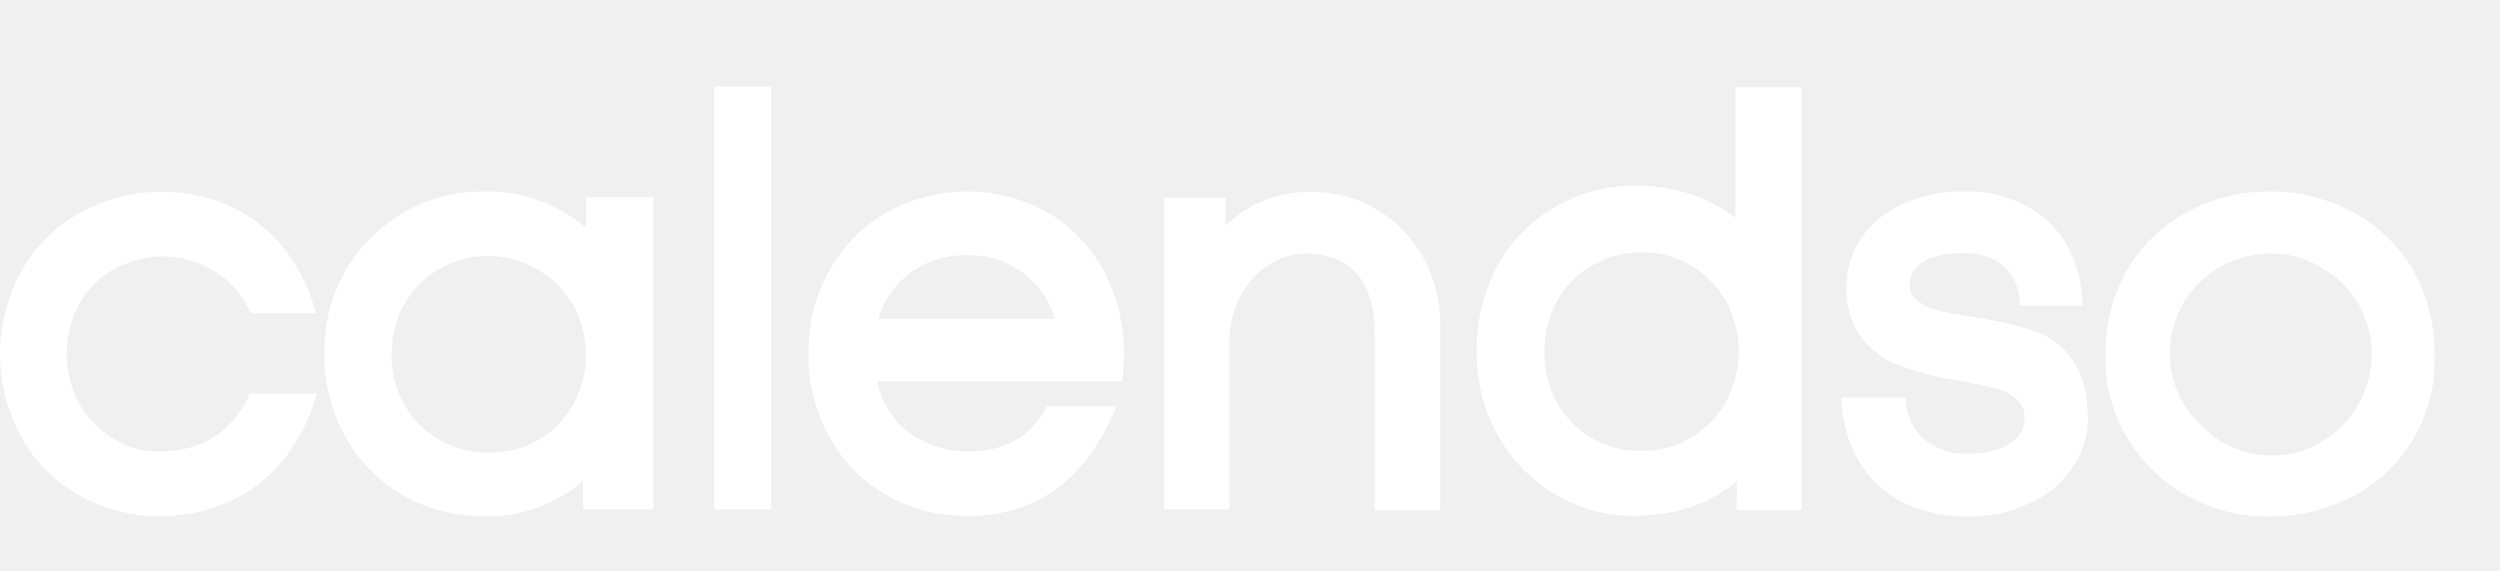
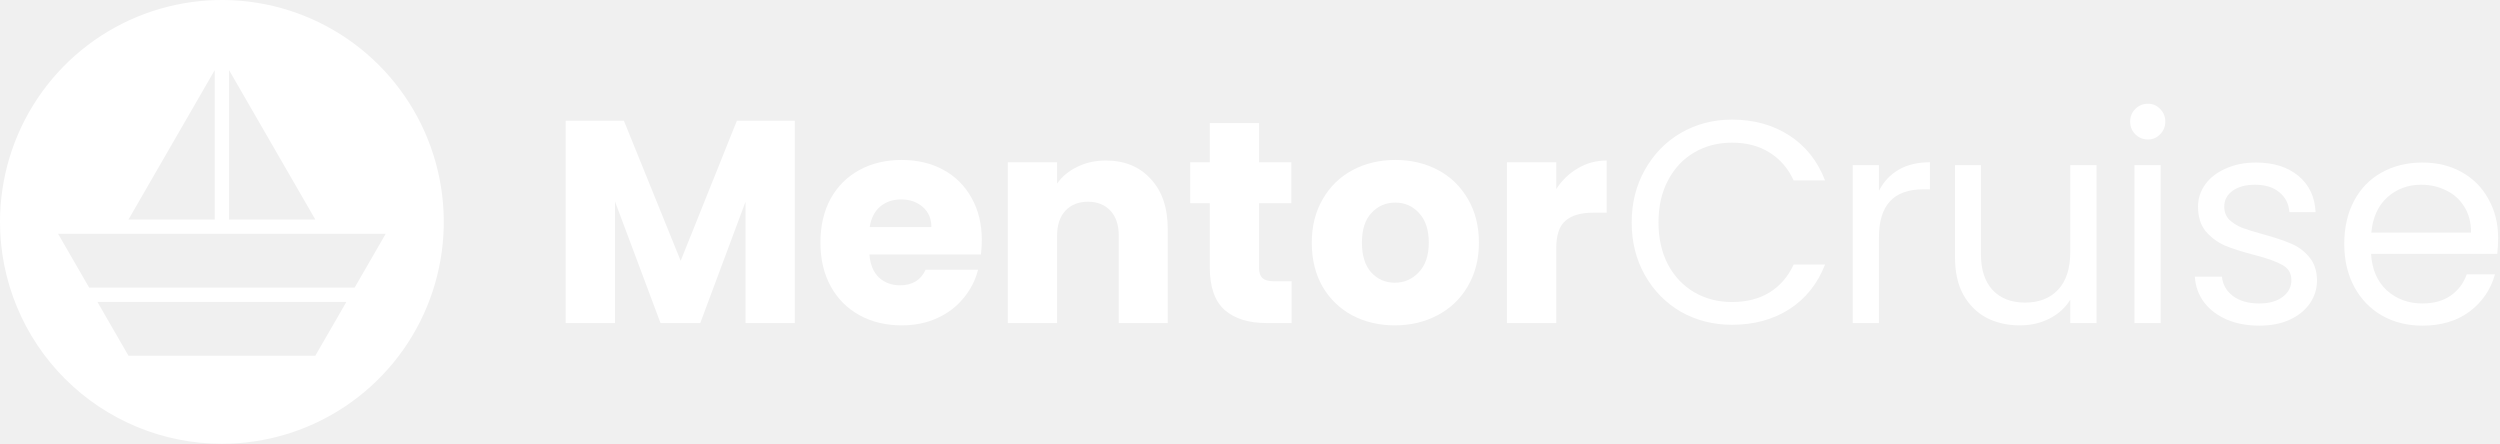
- <svg xmlns="http://www.w3.org/2000/svg" version="1.1" id="Layer_1" x="0px" y="0px" viewBox="0 0 427 97.5" style="enable-background:new 0 0 427 97.5;" xml:space="preserve">
-   <style type="text/css">
- 	.st0{fillRule:evenodd;clipRule:evenodd;fill:#fff;}
- </style>
-   <path class="st0" d="M27.5,88.2c-4.9,0-9.7-1.2-14-3.6c-4.2-2.4-7.6-5.8-9.9-10c-4.8-8.8-4.8-19.4,0-28.2c2.3-4.2,5.8-7.7,10-10  c4.3-2.4,9.1-3.7,14-3.6c6-0.1,11.8,1.7,16.5,5.3s8,8.7,9.9,15.4H42.8c-1.3-3-3.4-5.5-6.2-7.2c-2.6-1.6-5.6-2.5-8.7-2.5  c-2.8,0-5.6,0.7-8.1,2s-4.7,3.3-6.1,5.8c-3,5.3-3.1,11.9-0.2,17.3c1.4,2.5,3.4,4.5,5.8,6s5.2,2.3,8,2.2c7.2,0,12.4-3.3,15.4-9.9  h11.4c-1.1,4.2-3.1,8.1-5.8,11.5c-2.5,3-5.6,5.4-9.2,7C35.5,87.4,31.5,88.1,27.5,88.2L27.5,88.2z M99.6,82.1  c-4.6,4-10.6,6.2-16.8,6.1c-4.9,0-9.7-1.2-14-3.6c-4.1-2.4-7.5-5.8-9.8-10c-2.5-4.5-3.7-9.5-3.6-14.6c-0.1-15,11.9-27.2,26.9-27.3  c0.1,0,0.2,0,0.3,0c6.4-0.2,12.6,2.1,17.5,6.2v-5.2h11.5V87h-12V82.1z M83.5,43.7c-3,0-5.9,0.7-8.4,2.2c-2.5,1.4-4.6,3.5-6,6  c-1.5,2.5-2.2,5.4-2.2,8.4c-0.2,4.5,1.5,8.9,4.7,12.2c3.2,3.2,7.6,4.9,12.1,4.8c2.9,0,5.8-0.7,8.3-2.2c2.5-1.4,4.5-3.5,5.9-6  c2.9-5.3,2.9-11.7,0-17c-1.4-2.5-3.5-4.6-6-6C89.3,44.5,86.4,43.8,83.5,43.7L83.5,43.7z M122,14.8h9.7V87H122  C122,87.1,122,14.8,122,14.8z M149.8,65.2c0.5,2.3,1.5,4.4,3,6.3c1.4,1.8,3.3,3.2,5.4,4.1c2.2,1,4.6,1.5,7,1.5  c2.8,0.1,5.6-0.5,8.1-1.8c2.4-1.4,4.3-3.4,5.5-5.9h11.9c-2.7,6.5-6.2,11.2-10.4,14.2c-4.4,3.1-9.8,4.7-15.2,4.5  c-4.8,0.1-9.6-1.2-13.8-3.6c-4.1-2.4-7.5-5.8-9.7-10c-2.4-4.3-3.6-9.2-3.5-14.1c-0.1-4.9,1.1-9.8,3.5-14.1c2.3-4.2,5.7-7.6,9.8-10  c8.6-4.8,19.2-4.8,27.7,0.1c4.1,2.4,7.4,6,9.6,10.2c2.2,4.3,3.3,9.1,3.3,14c0,1-0.1,2.5-0.3,4.5h-41.9V65.2z M165.2,43.6  c-3.4-0.1-6.8,0.9-9.6,2.9c-2.7,2-4.7,4.8-5.6,8h30.2c-0.9-3.2-2.9-6-5.6-8C171.9,44.5,168.6,43.5,165.2,43.6z M234.8,57.3  c0-4.7-1-8.2-3-10.5s-4.9-3.5-8.7-3.5c-2.3,0-4.6,0.7-6.5,2c-2,1.3-3.7,3.2-4.8,5.4c-1.2,2.3-1.8,4.8-1.8,7.4V87h-11.2V33.8h10.5  v4.8c3.9-3.9,9.3-6,14.9-5.8c3.9,0,7.7,1,11,3s6,4.8,7.9,8.2c1.9,3.5,2.9,7.5,2.9,11.5v31.6h-11.2L234.8,57.3L234.8,57.3z   M296.7,82.2c-2.4,1.9-5,3.4-7.9,4.4c-3,1-6.2,1.5-9.4,1.5c-4.8,0.1-9.6-1.2-13.8-3.7c-4.1-2.4-7.5-5.9-9.8-10.1  c-2.4-4.3-3.6-9.1-3.6-14.1c-0.1-5.1,1.1-10.1,3.5-14.7c2.3-4.2,5.7-7.7,9.8-10.1c4.3-2.5,9.2-3.8,14.1-3.7c3.1,0,6.1,0.5,9,1.4  c2.8,0.9,5.4,2.3,7.8,4.1V14.9h11.3v72.2h-11.1L296.7,82.2L296.7,82.2z M280.4,43.1c-3,0-5.9,0.7-8.4,2.2c-2.5,1.4-4.6,3.5-6,6  c-1.5,2.6-2.2,5.5-2.2,8.5c-0.2,4.6,1.5,9.1,4.7,12.4c3.2,3.2,7.5,5,12.1,4.8c2.9,0,5.8-0.7,8.3-2.3c2.5-1.5,4.5-3.6,5.9-6.1  c2.9-5.4,2.9-11.8,0-17.2C291.8,46.2,286.3,43,280.4,43.1z M335.8,88.2c-3.8,0.1-7.5-0.8-10.8-2.4c-3.1-1.6-5.7-4-7.5-7  c-1.9-3.3-2.9-7.1-3-10.9h11c0,2.7,1.1,5.3,3.1,7.1c2.1,1.7,4.8,2.6,7.5,2.5c1.8,0,3.6-0.2,5.3-0.8c1.3-0.4,2.4-1.2,3.3-2.2  c0.7-0.8,1.1-1.9,1.1-3c0.1-1.2-0.4-2.4-1.2-3.2c-0.5-0.5-1.1-0.8-1.7-1.2c-0.7-0.3-1.4-0.6-2.2-0.8c-1.8-0.4-3.9-0.9-6.1-1.3  c-1.8-0.2-3.5-0.6-5.1-1s-3.5-1-5-1.6c-0.8-0.2-1.6-0.6-2.4-1l-1-0.7c-0.4-0.4-0.8-0.7-1.2-1c-0.7-0.5-1.3-1.1-1.8-1.8  c-0.6-0.8-1.1-1.7-1.5-2.6c-0.9-2-1.3-4.2-1.2-6.4c0-3,0.9-6,2.7-8.5c1.8-2.5,4.3-4.5,7.2-5.7c3.3-1.4,6.8-2.1,10.3-2  c3.6-0.1,7.1,0.7,10.3,2.4c3,1.5,5.4,3.8,7.1,6.7c1.8,3.2,2.7,6.8,2.7,10.4H345c-0.1-3-1-5.2-2.7-6.7s-4-2.3-7-2.3s-5.2,0.5-6.8,1.5  c-1.4,0.8-2.3,2.2-2.3,3.8c-0.1,1,0.3,2,1,2.6c0.6,0.5,1.2,0.9,1.8,1.2c0.6,0.3,1.3,0.5,2,0.7c0.8,0.2,1.7,0.4,2.7,0.6l3.1,0.5  c3.4,0.5,6.7,1.2,10,2.2c2.6,0.8,5,2.3,6.7,4.5c1.8,2.4,2.9,5.3,3,8.4l0.1,1.8c0.1,3.2-0.9,6.4-2.8,9.1s-4.5,4.8-7.5,6  C343.2,87.6,339.5,88.3,335.8,88.2L335.8,88.2z M412.4,74.6c-2.4,4.2-5.9,7.7-10.2,10c-4.5,2.4-9.6,3.7-14.8,3.6  c-4.9,0.1-9.7-1.2-14-3.6c-4.2-2.4-7.7-5.8-10.1-9.9c-2.5-4.2-3.8-9-3.7-13.8c-0.1-5.1,1.1-10.1,3.6-14.6c2.4-4.2,6-7.7,10.2-10  c4.4-2.4,9.3-3.6,14.3-3.6s9.9,1.2,14.3,3.6c4.2,2.3,7.8,5.7,10.2,9.9c2.4,4.3,3.7,9.2,3.6,14.2C416.1,65.4,414.8,70.3,412.4,74.6  L412.4,74.6z M387.8,43.3c-3,0-6,0.8-8.6,2.3s-4.8,3.6-6.3,6.2c-1.5,2.6-2.3,5.5-2.3,8.5c0,4.6,1.8,9,5.2,12.2  c3.2,3.4,7.6,5.3,12.3,5.3c3,0,6-0.8,8.5-2.4c2.6-1.5,4.7-3.7,6.2-6.3c1.5-2.6,2.3-5.6,2.3-8.6s-0.8-6-2.3-8.6s-3.7-4.7-6.3-6.2  C393.9,44.1,390.9,43.3,387.8,43.3z" />
+ <svg xmlns="http://www.w3.org/2000/svg" width="338" height="60" viewBox="0 0 338 60" fill="none">
+   <path fill-rule="evenodd" clip-rule="evenodd" d="M0 30C0 24.067 1.759 18.266 5.056 13.333C8.352 8.399 13.038 4.554 18.52 2.284C24.001 0.013 30.033 -0.581 35.853 0.576C41.672 1.734 47.018 4.591 51.213 8.787C55.409 12.982 58.266 18.328 59.423 24.147C60.581 29.967 59.987 35.999 57.716 41.48C55.446 46.962 51.601 51.648 46.667 54.944C41.734 58.24 35.933 60 30 60C26.06 60 22.159 59.224 18.52 57.716C14.88 56.209 11.572 53.999 8.787 51.213C6.001 48.428 3.791 45.12 2.284 41.48C0.776 37.841 -7.62939e-06 33.94 0 30ZM23.685 18.742L17.37 29.68H29.033V9.478L23.685 18.742ZM30.967 9.478V29.68H42.63L36.315 18.742L30.967 9.478ZM52.144 31.613H7.855L12.055 38.886H47.946L52.144 31.613ZM46.829 40.82H13.171L17.37 48.093H42.63L46.829 40.82Z" fill="white" />
+   <path d="M107.456 16.327V43.677H100.794V27.275L94.677 43.677H89.301L83.145 27.236V43.677H76.482V16.327H84.353L92.028 35.262L99.625 16.327H107.456Z" fill="white" />
+   <path d="M132.741 32.457C132.741 33.08 132.702 33.729 132.624 34.405H117.546C117.65 35.755 118.079 36.794 118.832 37.522C119.611 38.223 120.559 38.574 121.676 38.574C123.338 38.574 124.494 37.872 125.144 36.47H132.234C131.871 37.898 131.208 39.184 130.247 40.327C129.312 41.47 128.131 42.366 126.702 43.015C125.273 43.664 123.676 43.989 121.91 43.989C119.78 43.989 117.884 43.535 116.221 42.626C114.559 41.716 113.26 40.418 112.325 38.729C111.39 37.041 110.923 35.067 110.923 32.807C110.923 30.548 111.377 28.573 112.286 26.885C113.221 25.197 114.52 23.898 116.182 22.989C117.845 22.08 119.754 21.625 121.91 21.625C124.014 21.625 125.884 22.067 127.52 22.95C129.157 23.833 130.429 25.093 131.338 26.729C132.273 28.366 132.741 30.275 132.741 32.457ZM125.923 30.703C125.923 29.561 125.533 28.651 124.754 27.976C123.975 27.301 123.001 26.963 121.832 26.963C120.715 26.963 119.767 27.288 118.988 27.937C118.234 28.587 117.767 29.509 117.585 30.703H125.923Z" fill="white" />
+   <path d="M149.502 21.703C152.048 21.703 154.074 22.535 155.58 24.197C157.113 25.833 157.879 28.093 157.879 30.976V43.677H151.256V31.872C151.256 30.418 150.879 29.288 150.126 28.483C149.373 27.677 148.36 27.275 147.087 27.275C145.814 27.275 144.801 27.677 144.048 28.483C143.295 29.288 142.918 30.418 142.918 31.872V43.677H136.256V21.937H142.918V24.82C143.593 23.859 144.502 23.106 145.645 22.561C146.788 21.989 148.074 21.703 149.502 21.703Z" fill="white" />
+   <path d="M174.626 38.028V43.677H171.236C168.82 43.677 166.937 43.093 165.587 41.924C164.236 40.729 163.561 38.794 163.561 36.119V27.47H160.911V21.937H163.561V16.639H170.223V21.937H174.587V27.47H170.223V36.197C170.223 36.846 170.379 37.314 170.691 37.599C171.002 37.885 171.522 38.028 172.249 38.028H174.626Z" fill="white" />
+   <path d="M188.574 43.989C186.444 43.989 184.522 43.535 182.808 42.626C181.119 41.716 179.782 40.418 178.795 38.729C177.834 37.041 177.353 35.067 177.353 32.807C177.353 30.573 177.847 28.613 178.834 26.924C179.821 25.21 181.171 23.898 182.886 22.989C184.6 22.08 186.522 21.625 188.652 21.625C190.782 21.625 192.704 22.08 194.418 22.989C196.132 23.898 197.483 25.21 198.47 26.924C199.457 28.613 199.95 30.573 199.95 32.807C199.95 35.041 199.444 37.015 198.431 38.729C197.444 40.418 196.08 41.716 194.34 42.626C192.626 43.535 190.704 43.989 188.574 43.989ZM188.574 38.223C189.847 38.223 190.925 37.755 191.808 36.82C192.717 35.885 193.171 34.548 193.171 32.807C193.171 31.067 192.73 29.729 191.847 28.794C190.989 27.859 189.925 27.392 188.652 27.392C187.353 27.392 186.275 27.859 185.418 28.794C184.561 29.703 184.132 31.041 184.132 32.807C184.132 34.548 184.548 35.885 185.379 36.82C186.236 37.755 187.301 38.223 188.574 38.223Z" fill="white" />
+   <path d="M210.403 25.561C211.182 24.366 212.156 23.431 213.325 22.755C214.494 22.054 215.793 21.703 217.221 21.703V28.755H215.39C213.728 28.755 212.481 29.119 211.65 29.846C210.819 30.548 210.403 31.794 210.403 33.587V43.677H203.741V21.937H210.403V25.561Z" fill="white" />
+   <path d="M220.604 30.08C220.604 27.431 221.201 25.054 222.396 22.95C223.591 20.82 225.214 19.158 227.266 17.963C229.344 16.768 231.643 16.171 234.162 16.171C237.123 16.171 239.708 16.885 241.915 18.314C244.123 19.742 245.734 21.768 246.747 24.392H242.5C241.747 22.755 240.656 21.496 239.227 20.613C237.825 19.729 236.136 19.288 234.162 19.288C232.266 19.288 230.565 19.729 229.058 20.613C227.552 21.496 226.37 22.755 225.513 24.392C224.656 26.002 224.227 27.898 224.227 30.08C224.227 32.236 224.656 34.132 225.513 35.768C226.37 37.379 227.552 38.626 229.058 39.509C230.565 40.392 232.266 40.833 234.162 40.833C236.136 40.833 237.825 40.405 239.227 39.548C240.656 38.664 241.747 37.405 242.5 35.768H246.747C245.734 38.366 244.123 40.379 241.915 41.807C239.708 43.21 237.123 43.911 234.162 43.911C231.643 43.911 229.344 43.327 227.266 42.158C225.214 40.963 223.591 39.314 222.396 37.21C221.201 35.106 220.604 32.729 220.604 30.08Z" fill="white" />
+   <path d="M254.035 25.794C254.658 24.573 255.541 23.625 256.684 22.95C257.853 22.275 259.268 21.937 260.931 21.937V25.599H259.996C256.022 25.599 254.035 27.755 254.035 32.067V43.677H250.489V22.327H254.035V25.794Z" fill="white" />
+   <path d="M283.447 22.327V43.677H279.901V40.522C279.226 41.612 278.278 42.47 277.057 43.093C275.862 43.69 274.538 43.989 273.083 43.989C271.421 43.989 269.927 43.651 268.603 42.976C267.278 42.275 266.226 41.236 265.447 39.859C264.693 38.483 264.317 36.807 264.317 34.833V22.327H267.823V34.366C267.823 36.47 268.356 38.093 269.421 39.236C270.486 40.353 271.94 40.911 273.784 40.911C275.68 40.911 277.174 40.327 278.265 39.158C279.356 37.989 279.901 36.288 279.901 34.054V22.327H283.447Z" fill="white" />
+   <path d="M290.411 18.859C289.736 18.859 289.165 18.625 288.697 18.158C288.229 17.69 287.996 17.119 287.996 16.444C287.996 15.768 288.229 15.197 288.697 14.729C289.165 14.262 289.736 14.028 290.411 14.028C291.061 14.028 291.606 14.262 292.048 14.729C292.515 15.197 292.749 15.768 292.749 16.444C292.749 17.119 292.515 17.69 292.048 18.158C291.606 18.625 291.061 18.859 290.411 18.859ZM292.126 22.327V43.677H288.58V22.327H292.126Z" fill="white" />
+   <path d="M305.471 44.028C303.834 44.028 302.367 43.755 301.068 43.21C299.769 42.639 298.743 41.859 297.99 40.872C297.237 39.859 296.821 38.703 296.743 37.405H300.406C300.51 38.47 301.003 39.34 301.886 40.015C302.795 40.69 303.977 41.028 305.432 41.028C306.782 41.028 307.847 40.729 308.627 40.132C309.406 39.535 309.795 38.781 309.795 37.872C309.795 36.937 309.38 36.249 308.549 35.807C307.718 35.34 306.432 34.885 304.692 34.444C303.107 34.028 301.808 33.612 300.795 33.197C299.808 32.755 298.951 32.119 298.224 31.288C297.523 30.431 297.172 29.314 297.172 27.937C297.172 26.846 297.497 25.846 298.146 24.937C298.795 24.028 299.717 23.314 300.912 22.794C302.107 22.249 303.471 21.976 305.003 21.976C307.367 21.976 309.276 22.573 310.73 23.768C312.185 24.963 312.964 26.599 313.068 28.677H309.523C309.445 27.561 308.99 26.664 308.159 25.989C307.354 25.314 306.263 24.976 304.886 24.976C303.614 24.976 302.601 25.249 301.847 25.794C301.094 26.34 300.718 27.054 300.718 27.937C300.718 28.639 300.938 29.223 301.38 29.69C301.847 30.132 302.419 30.496 303.094 30.781C303.795 31.041 304.756 31.34 305.977 31.677C307.51 32.093 308.756 32.509 309.718 32.924C310.679 33.314 311.497 33.911 312.172 34.716C312.873 35.522 313.237 36.574 313.263 37.872C313.263 39.041 312.938 40.093 312.289 41.028C311.64 41.963 310.718 42.703 309.523 43.249C308.354 43.768 307.003 44.028 305.471 44.028Z" fill="white" />
+   <path d="M337.748 32.184C337.748 32.859 337.71 33.574 337.632 34.327H320.567C320.697 36.431 321.411 38.08 322.709 39.275C324.034 40.444 325.632 41.028 327.502 41.028C329.034 41.028 330.307 40.677 331.32 39.976C332.359 39.249 333.086 38.288 333.502 37.093H337.32C336.748 39.145 335.606 40.82 333.891 42.119C332.177 43.392 330.047 44.028 327.502 44.028C325.476 44.028 323.658 43.574 322.047 42.664C320.463 41.755 319.216 40.47 318.307 38.807C317.398 37.119 316.943 35.171 316.943 32.963C316.943 30.755 317.385 28.82 318.268 27.158C319.151 25.496 320.385 24.223 321.969 23.34C323.58 22.431 325.424 21.976 327.502 21.976C329.528 21.976 331.32 22.418 332.878 23.301C334.437 24.184 335.632 25.405 336.463 26.963C337.32 28.496 337.748 30.236 337.748 32.184ZM334.086 31.444C334.086 30.093 333.787 28.937 333.19 27.976C332.593 26.989 331.774 26.249 330.735 25.755C329.722 25.236 328.593 24.976 327.346 24.976C325.554 24.976 324.021 25.548 322.748 26.69C321.502 27.833 320.787 29.418 320.606 31.444H334.086Z" fill="white" />
</svg>
